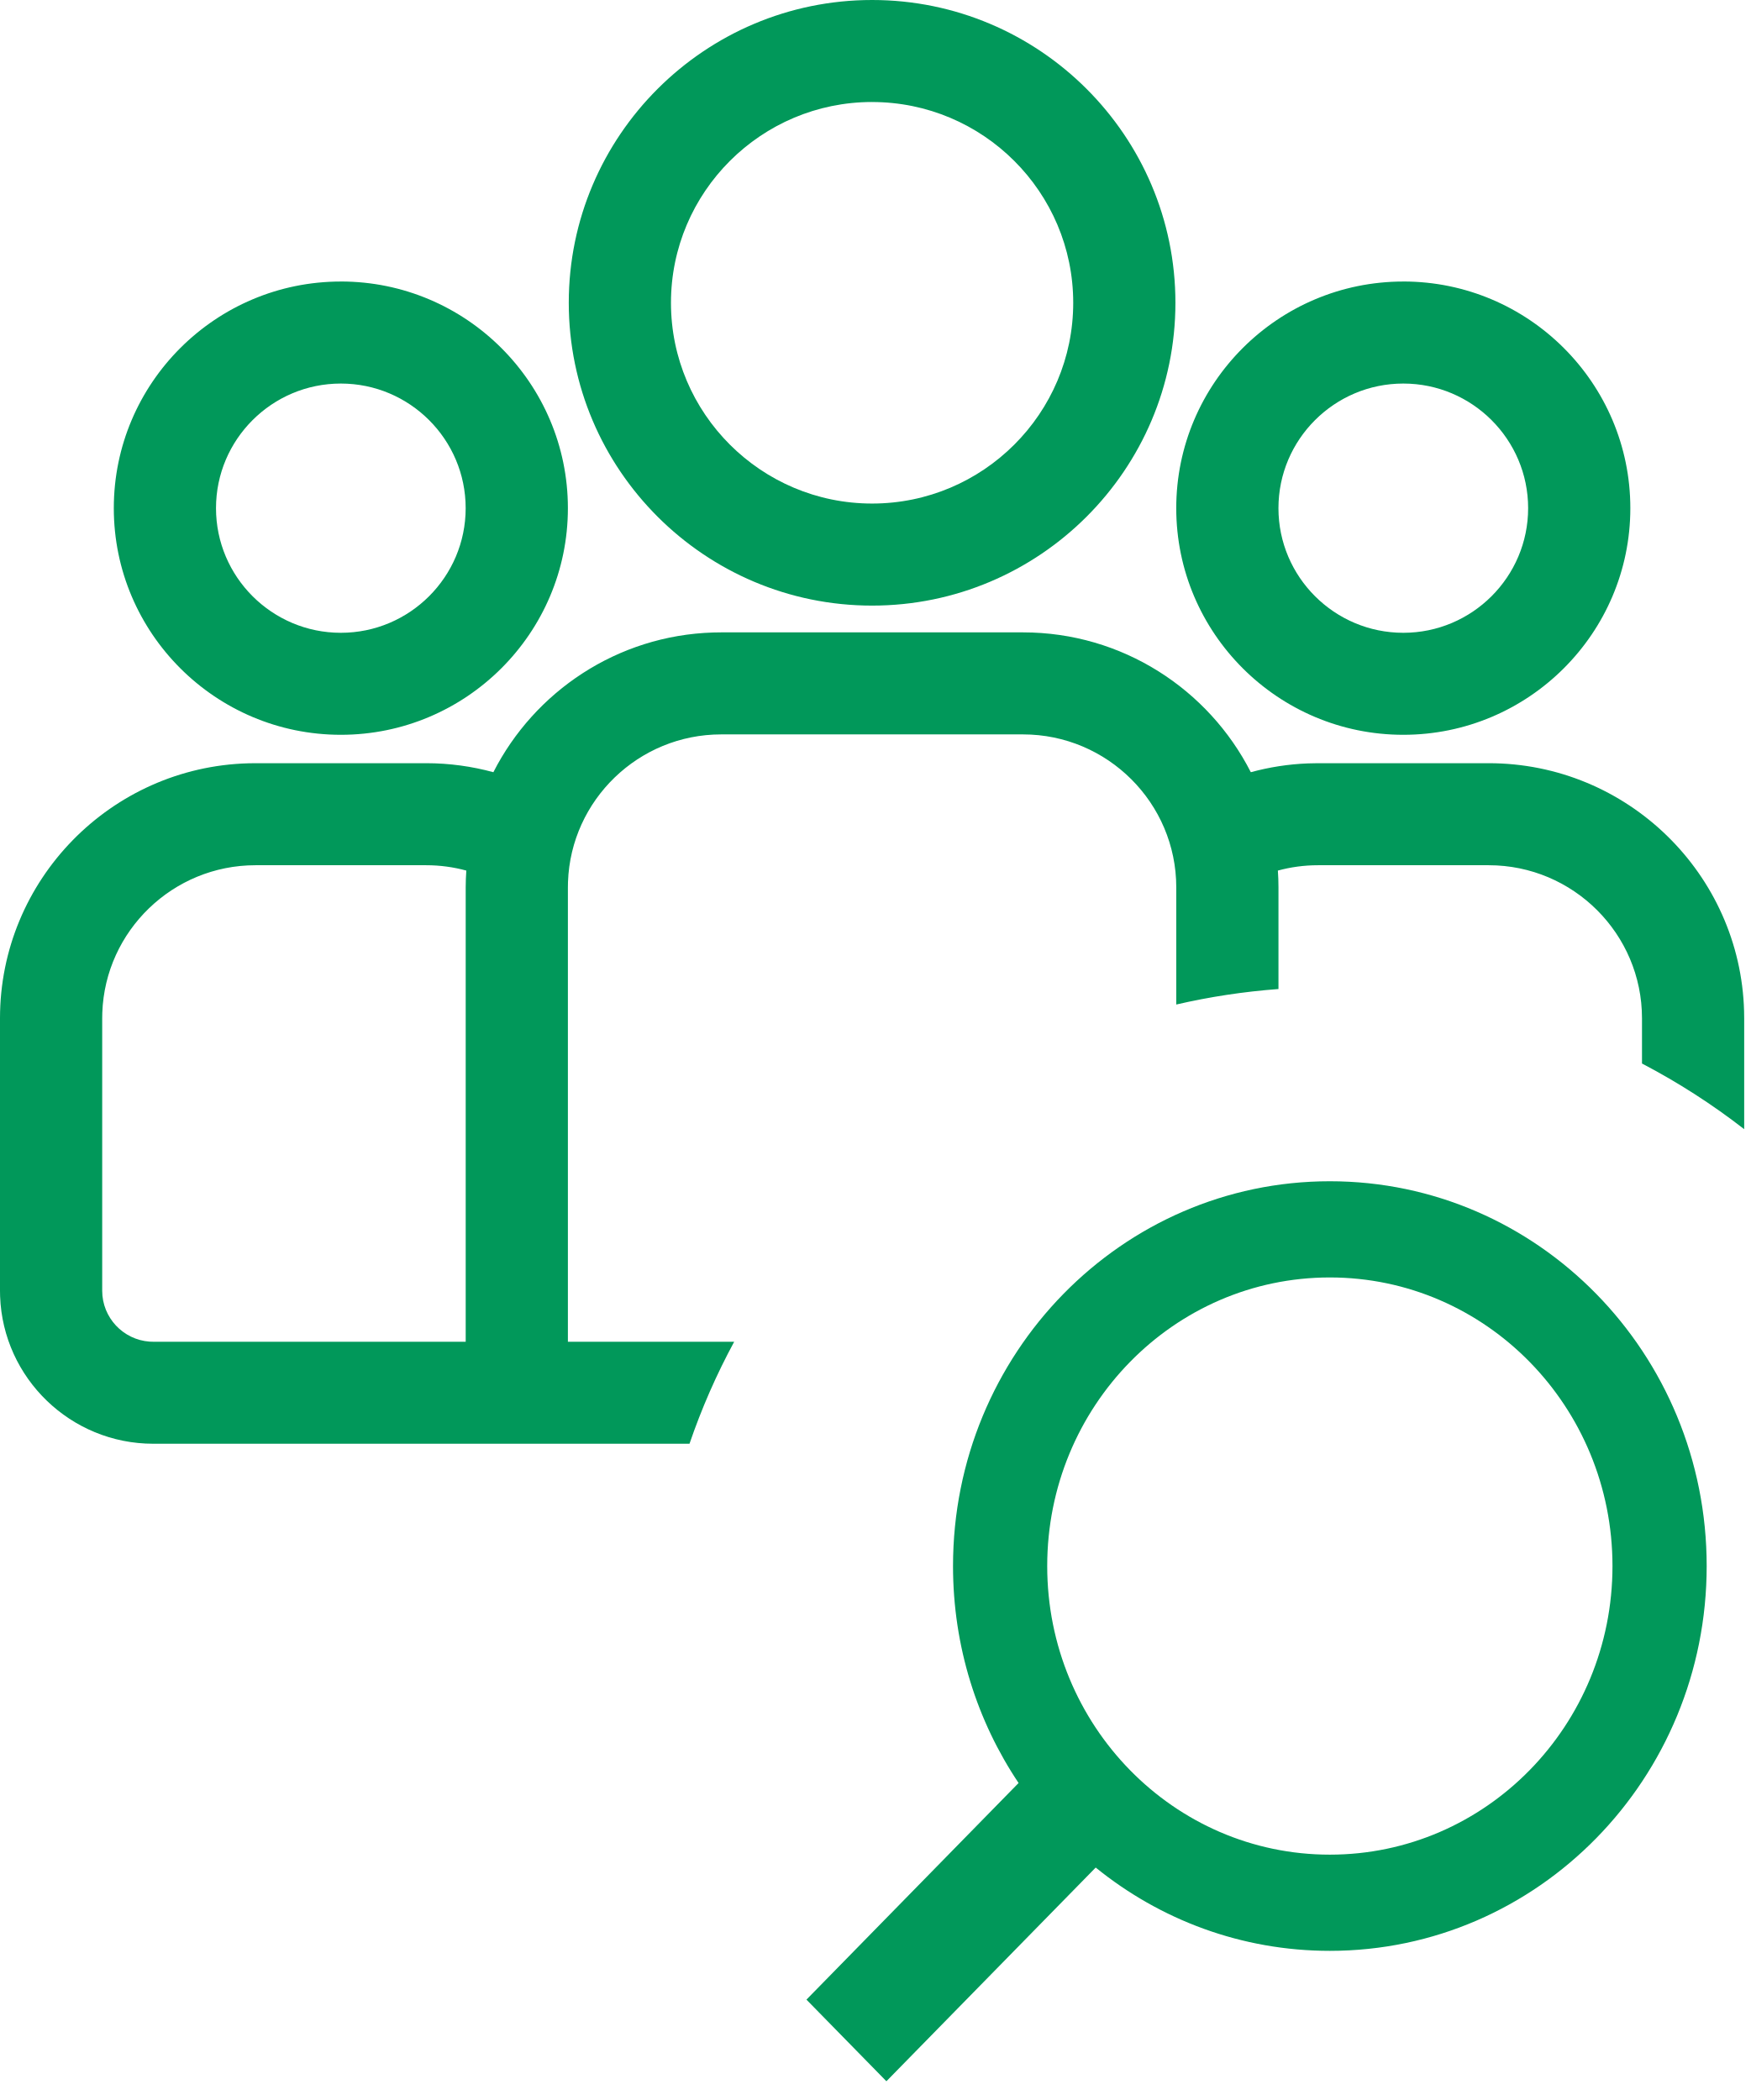
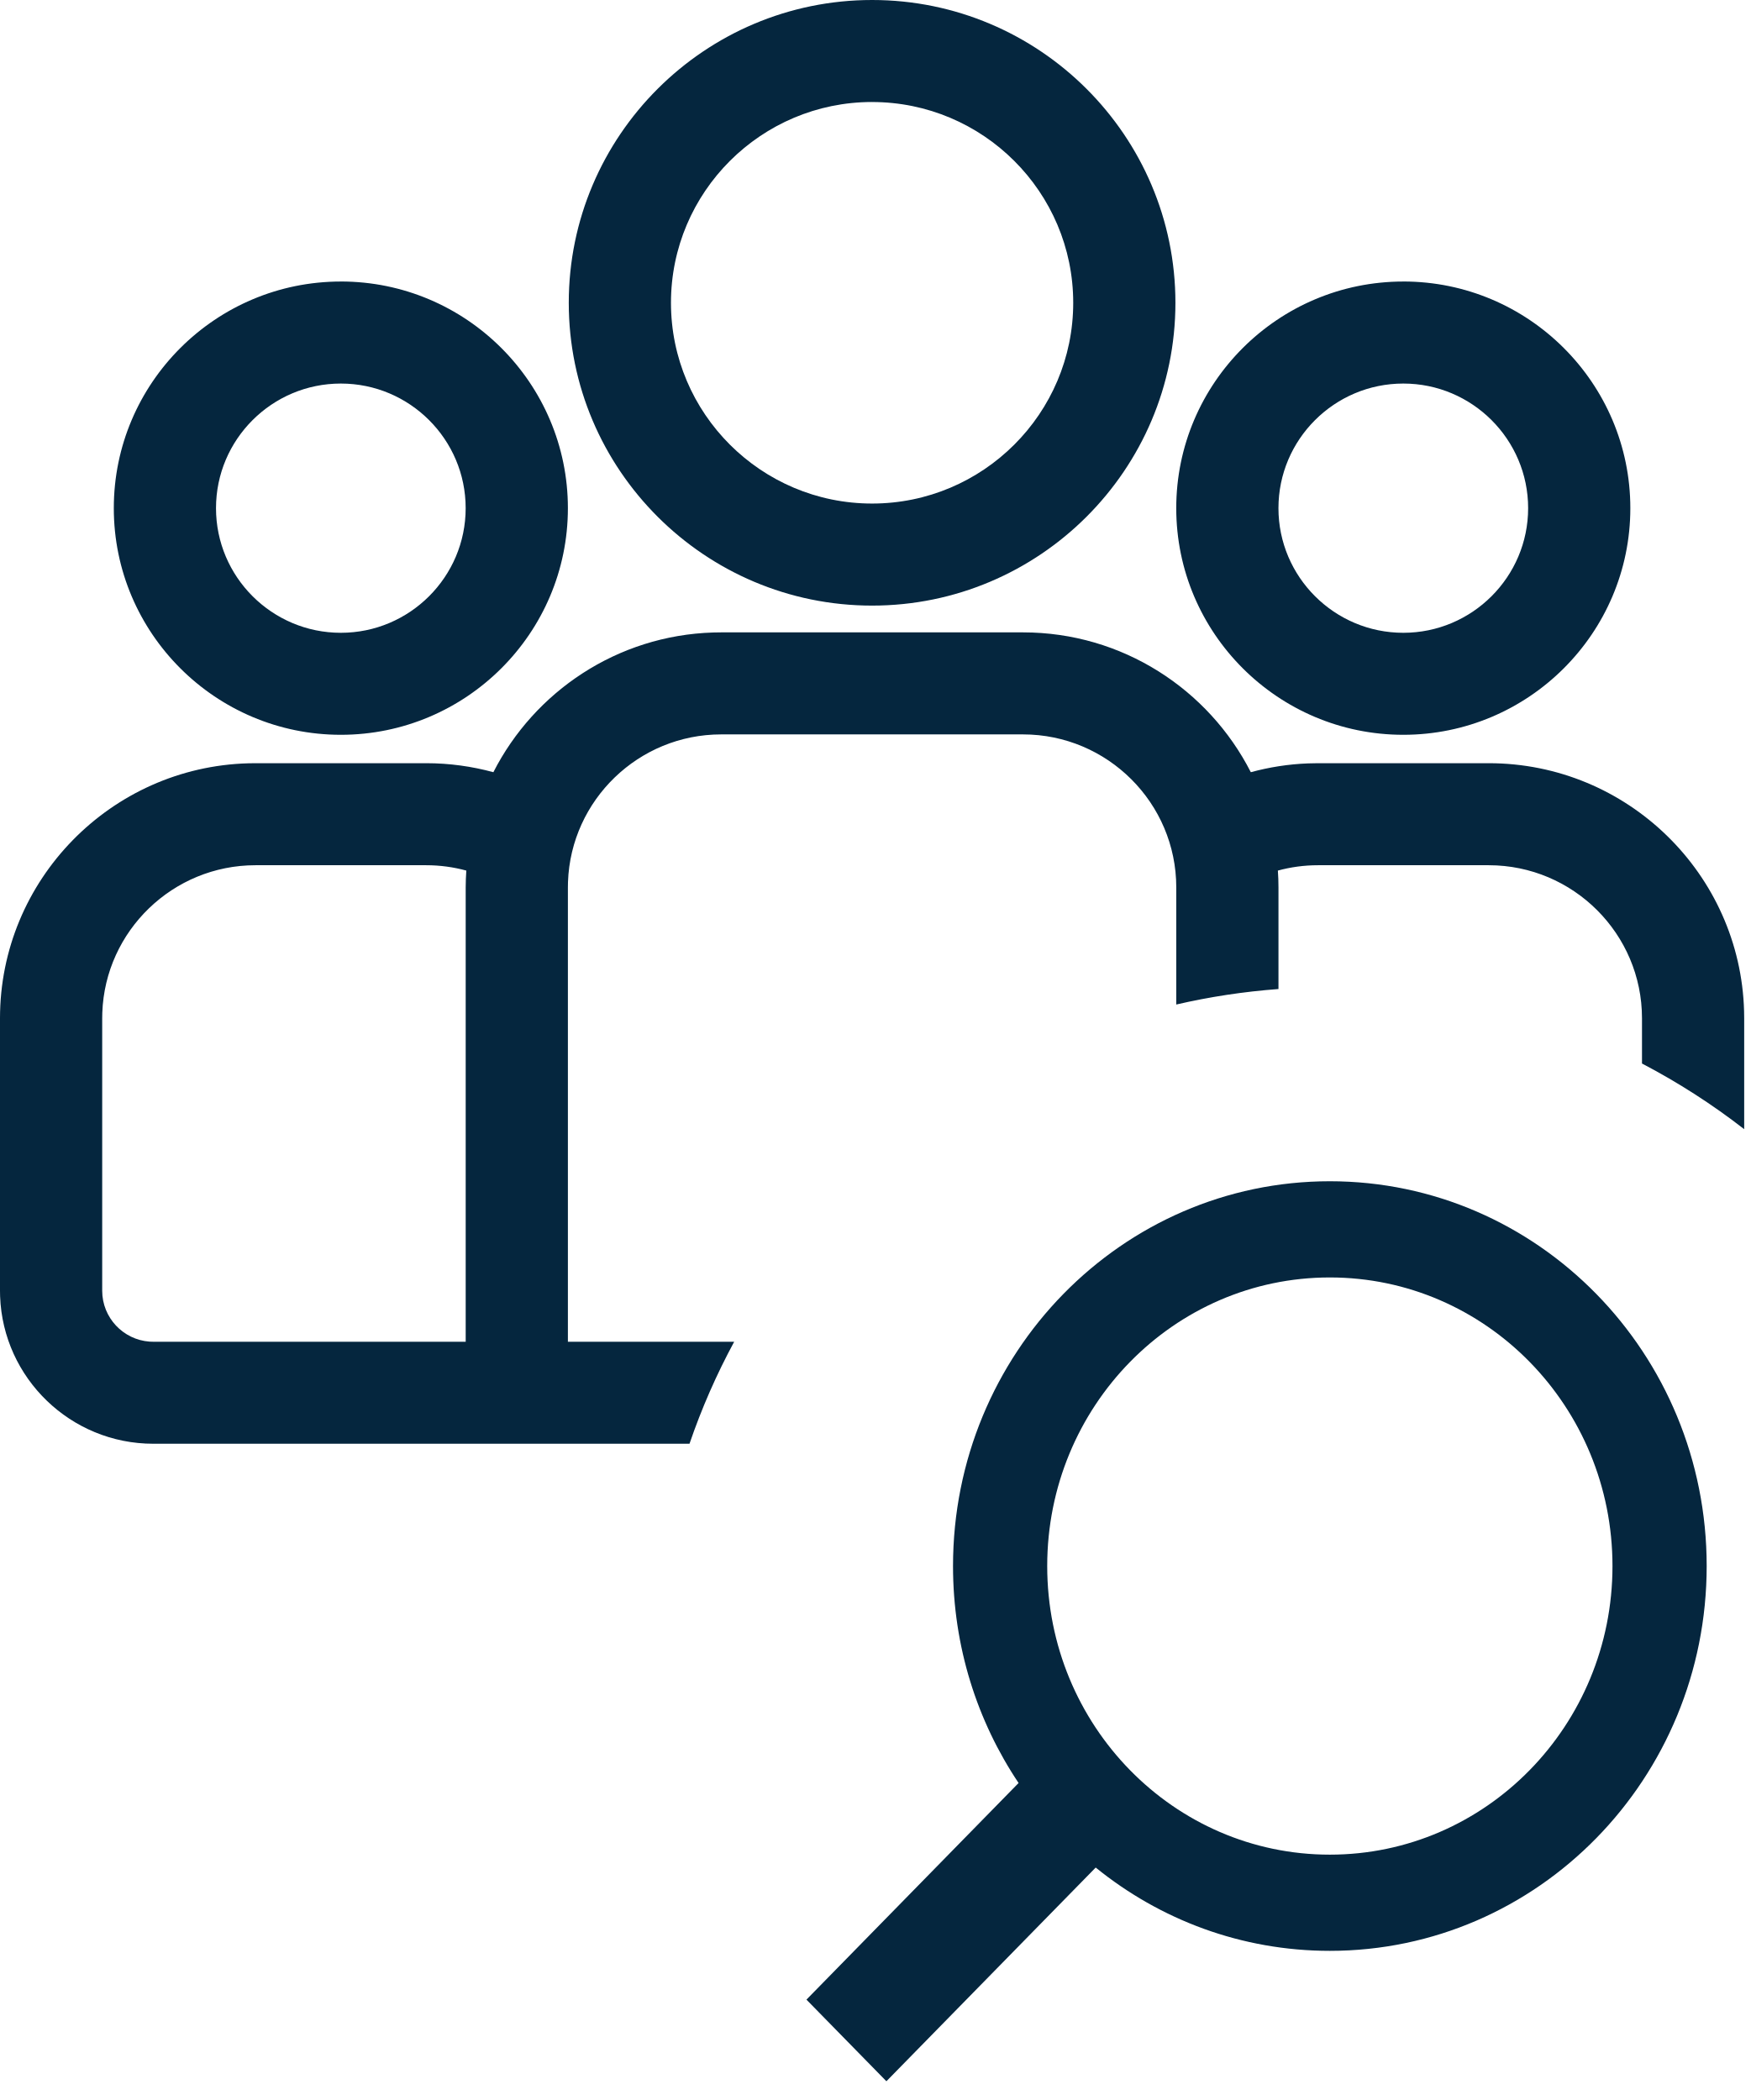
<svg xmlns="http://www.w3.org/2000/svg" width="70" height="84" viewBox="0 0 70 84">
-   <g fill="#01985A" fill-rule="evenodd">
+   <g fill="#05263e" fill-rule="evenodd">
    <path fill-rule="nonzero" d="M40.91 25.295c3.973 0 7.42 2.278 9.11 5.593.734-.2 1.5-.322 2.289-.352l.396-.008h6.828c5.54 0 10.064 4.426 10.213 9.922l.004.28v4.437c-1.276-.992-2.644-1.872-4.087-2.626v-1.81c0-3.376-2.75-6.122-6.13-6.122h-6.828c-.555 0-1.092.075-1.603.214l.018.336.006.338v4.064c-1.394.104-2.76.313-4.087.62v-4.684c0-3.375-2.75-6.121-6.13-6.121H28.841c-3.306 0-6.008 2.625-6.127 5.897l-.004.224V53.67h6.65c-.704 1.3-1.303 2.664-1.787 4.08L6.13 57.75c-3.305 0-6.007-2.625-6.126-5.897L0 51.629V40.73C0 35.2 4.432 30.68 9.936 30.532l.281-.004h6.828c.93 0 1.829.127 2.685.36 1.643-3.226 4.952-5.47 8.79-5.588l.32-.005h12.07zm-23.865 9.314h-6.828c-3.305 0-6.008 2.625-6.126 5.897l-.004.224V51.63c0 1.074.835 1.957 1.891 2.035l.152.005h12.493V35.497c0-.226.01-.45.025-.674-.511-.139-1.048-.214-1.603-.214zM13.63 11.26c5.007 0 9.08 4.068 9.08 9.067 0 4.999-4.074 9.065-9.08 9.065s-9.079-4.066-9.079-9.065c0-5 4.073-9.066 9.08-9.066zm42.488 0c5.006 0 9.079 4.068 9.079 9.067 0 4.999-4.073 9.065-9.08 9.065-5.006 0-9.079-4.066-9.079-9.065 0-5 4.073-9.066 9.08-9.066zM13.63 15.342c-2.753 0-4.992 2.236-4.992 4.985 0 2.748 2.24 4.985 4.992 4.985 2.753 0 4.992-2.237 4.992-4.985 0-2.75-2.24-4.985-4.992-4.985zm42.488 0c-2.753 0-4.993 2.236-4.993 4.985 0 2.748 2.24 4.985 4.993 4.985 2.752 0 4.992-2.237 4.992-4.985 0-2.75-2.24-4.985-4.992-4.985zM34.875 0c6.688 0 12.13 5.433 12.13 12.112 0 6.678-5.442 12.112-12.13 12.112-6.688 0-12.13-5.434-12.13-12.112C22.745 5.433 28.187 0 34.875 0zm0 4.08c-4.435 0-8.043 3.604-8.043 8.032s3.608 8.03 8.043 8.03c4.435 0 8.043-3.602 8.043-8.03 0-4.429-3.608-8.031-8.043-8.031z" />
    <path d="M53.18 47.25c8.323 0 15.07 6.891 15.07 15.392 0 8.5-6.747 15.392-15.07 15.392-3.538 0-6.792-1.246-9.363-3.332l-8.37 8.548-3.197-3.265 8.483-8.665c-1.655-2.47-2.622-5.46-2.622-8.678 0-8.5 6.747-15.392 15.07-15.392zm0 3.848c-6.242 0-11.302 5.168-11.302 11.544 0 6.375 5.06 11.544 11.302 11.544s11.303-5.169 11.303-11.544c0-6.376-5.06-11.544-11.303-11.544z" />
  </g>
</svg>
